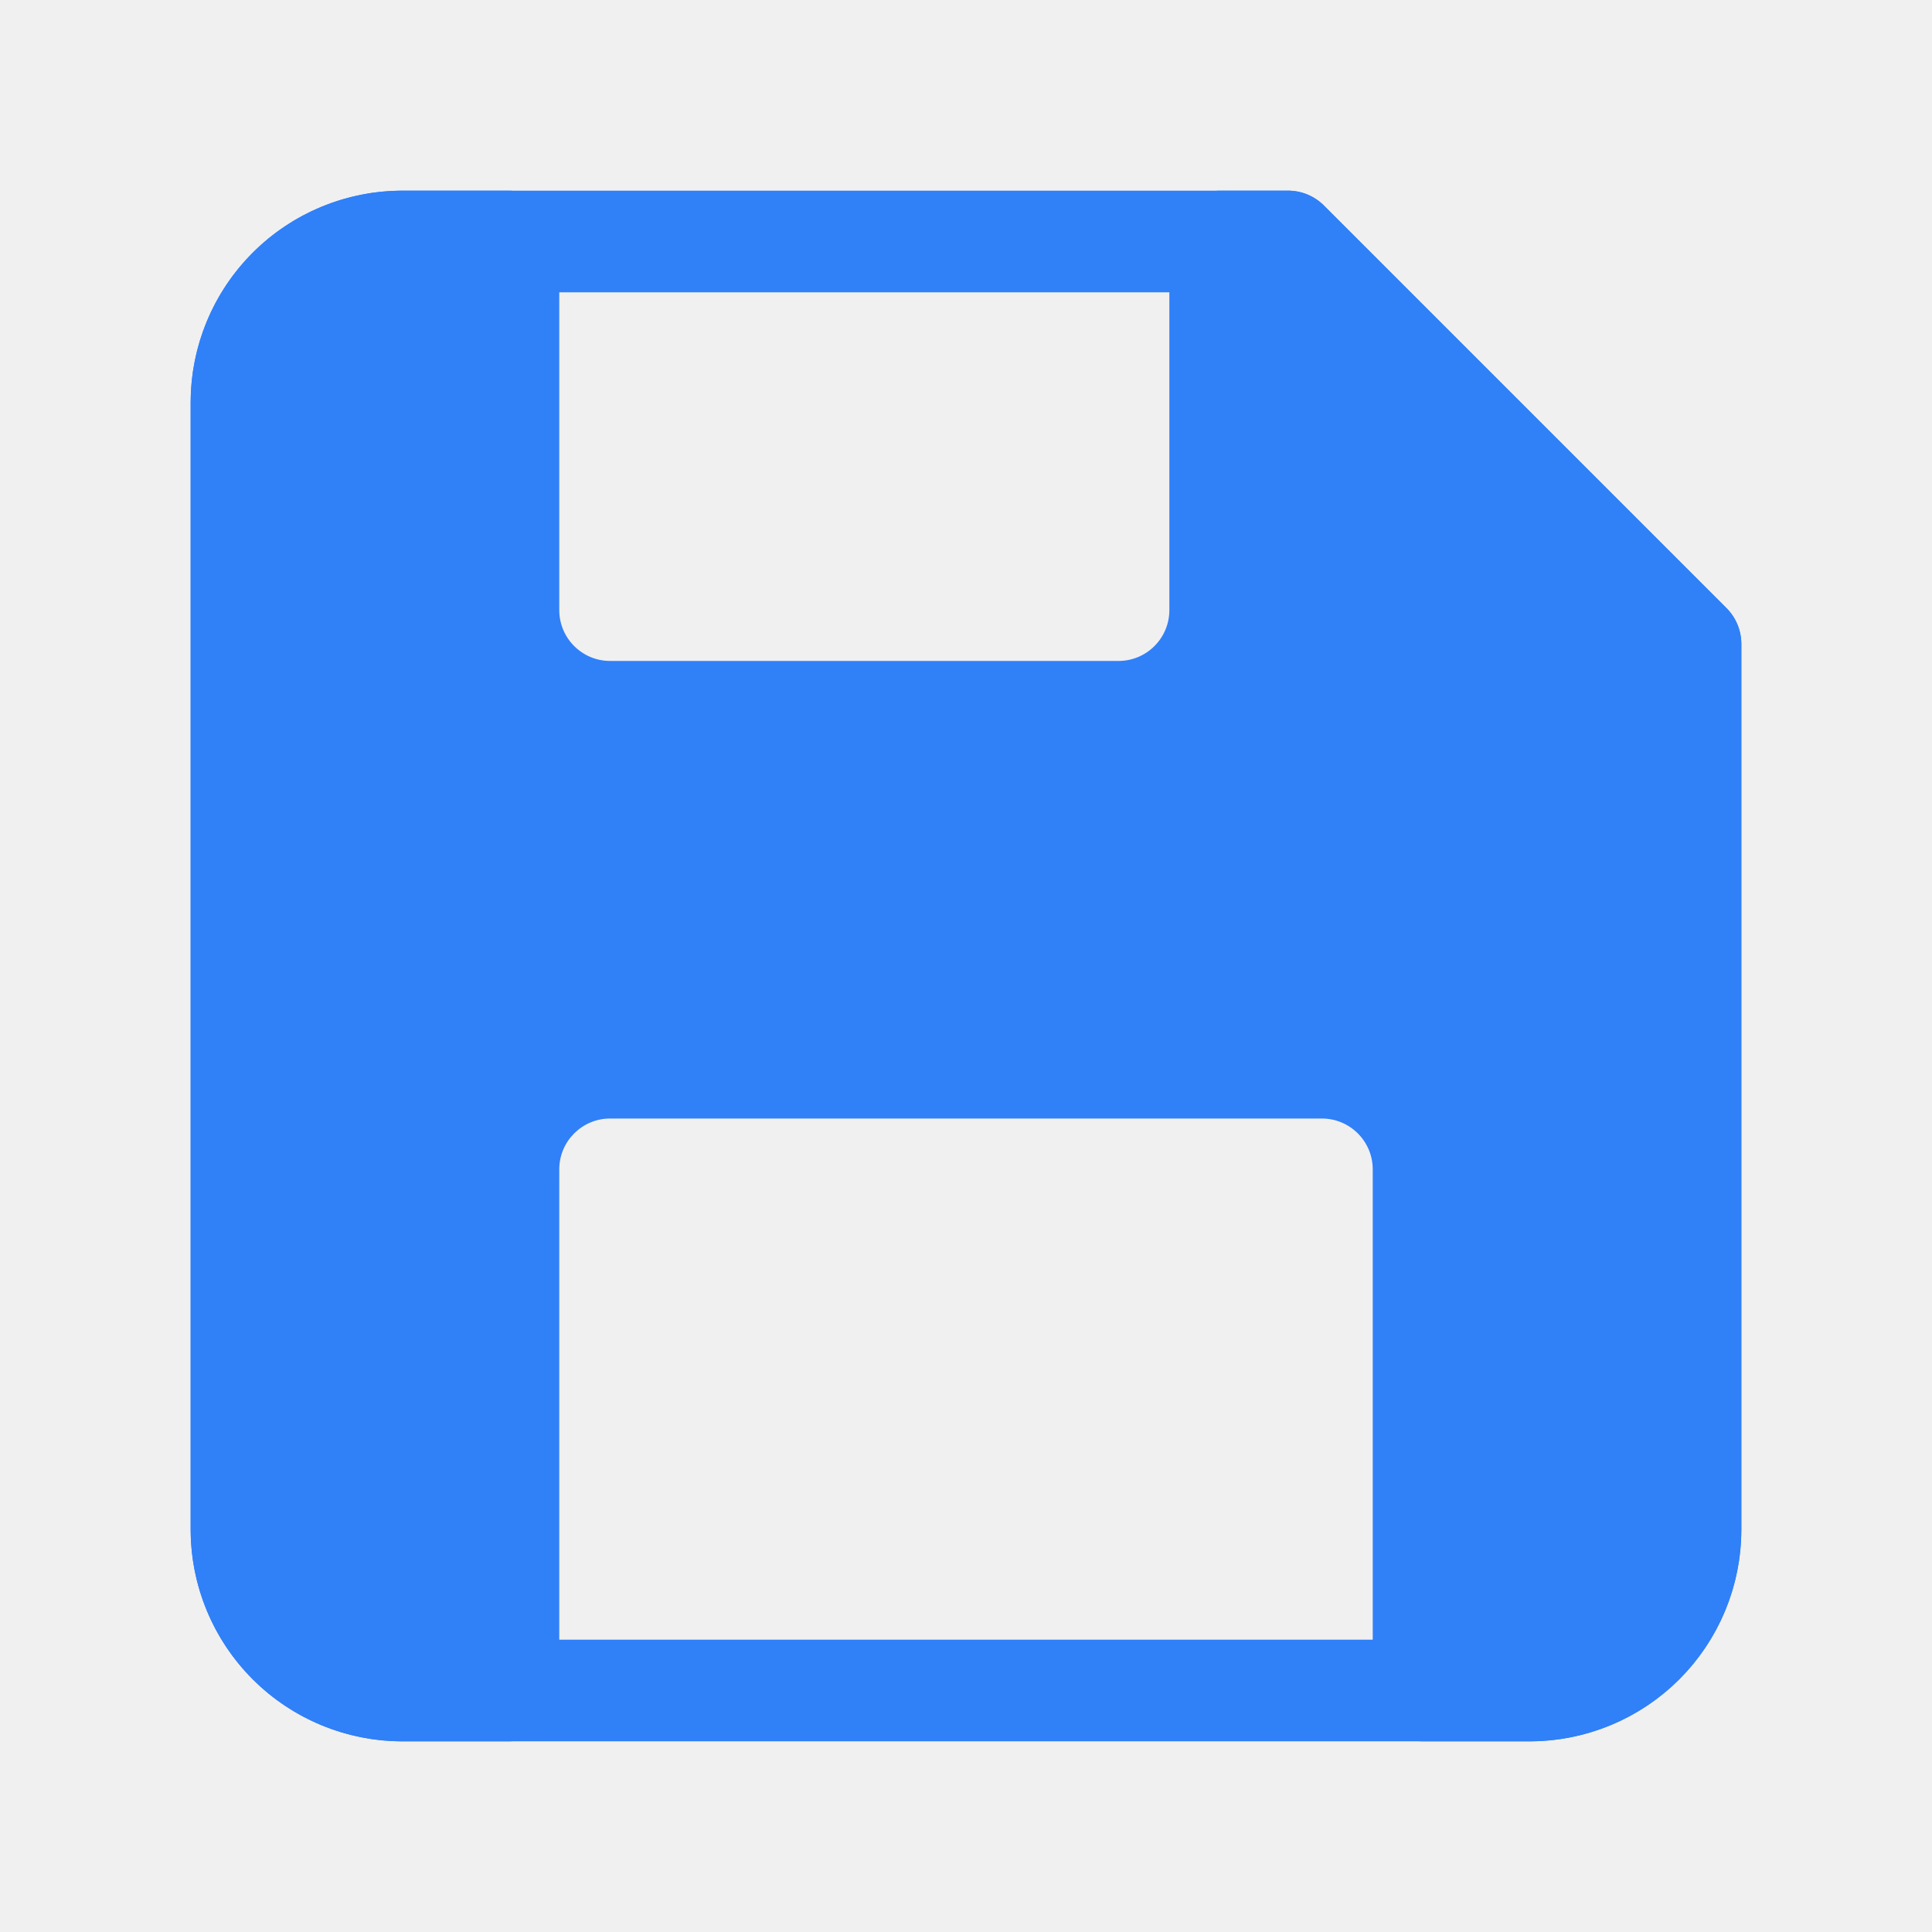
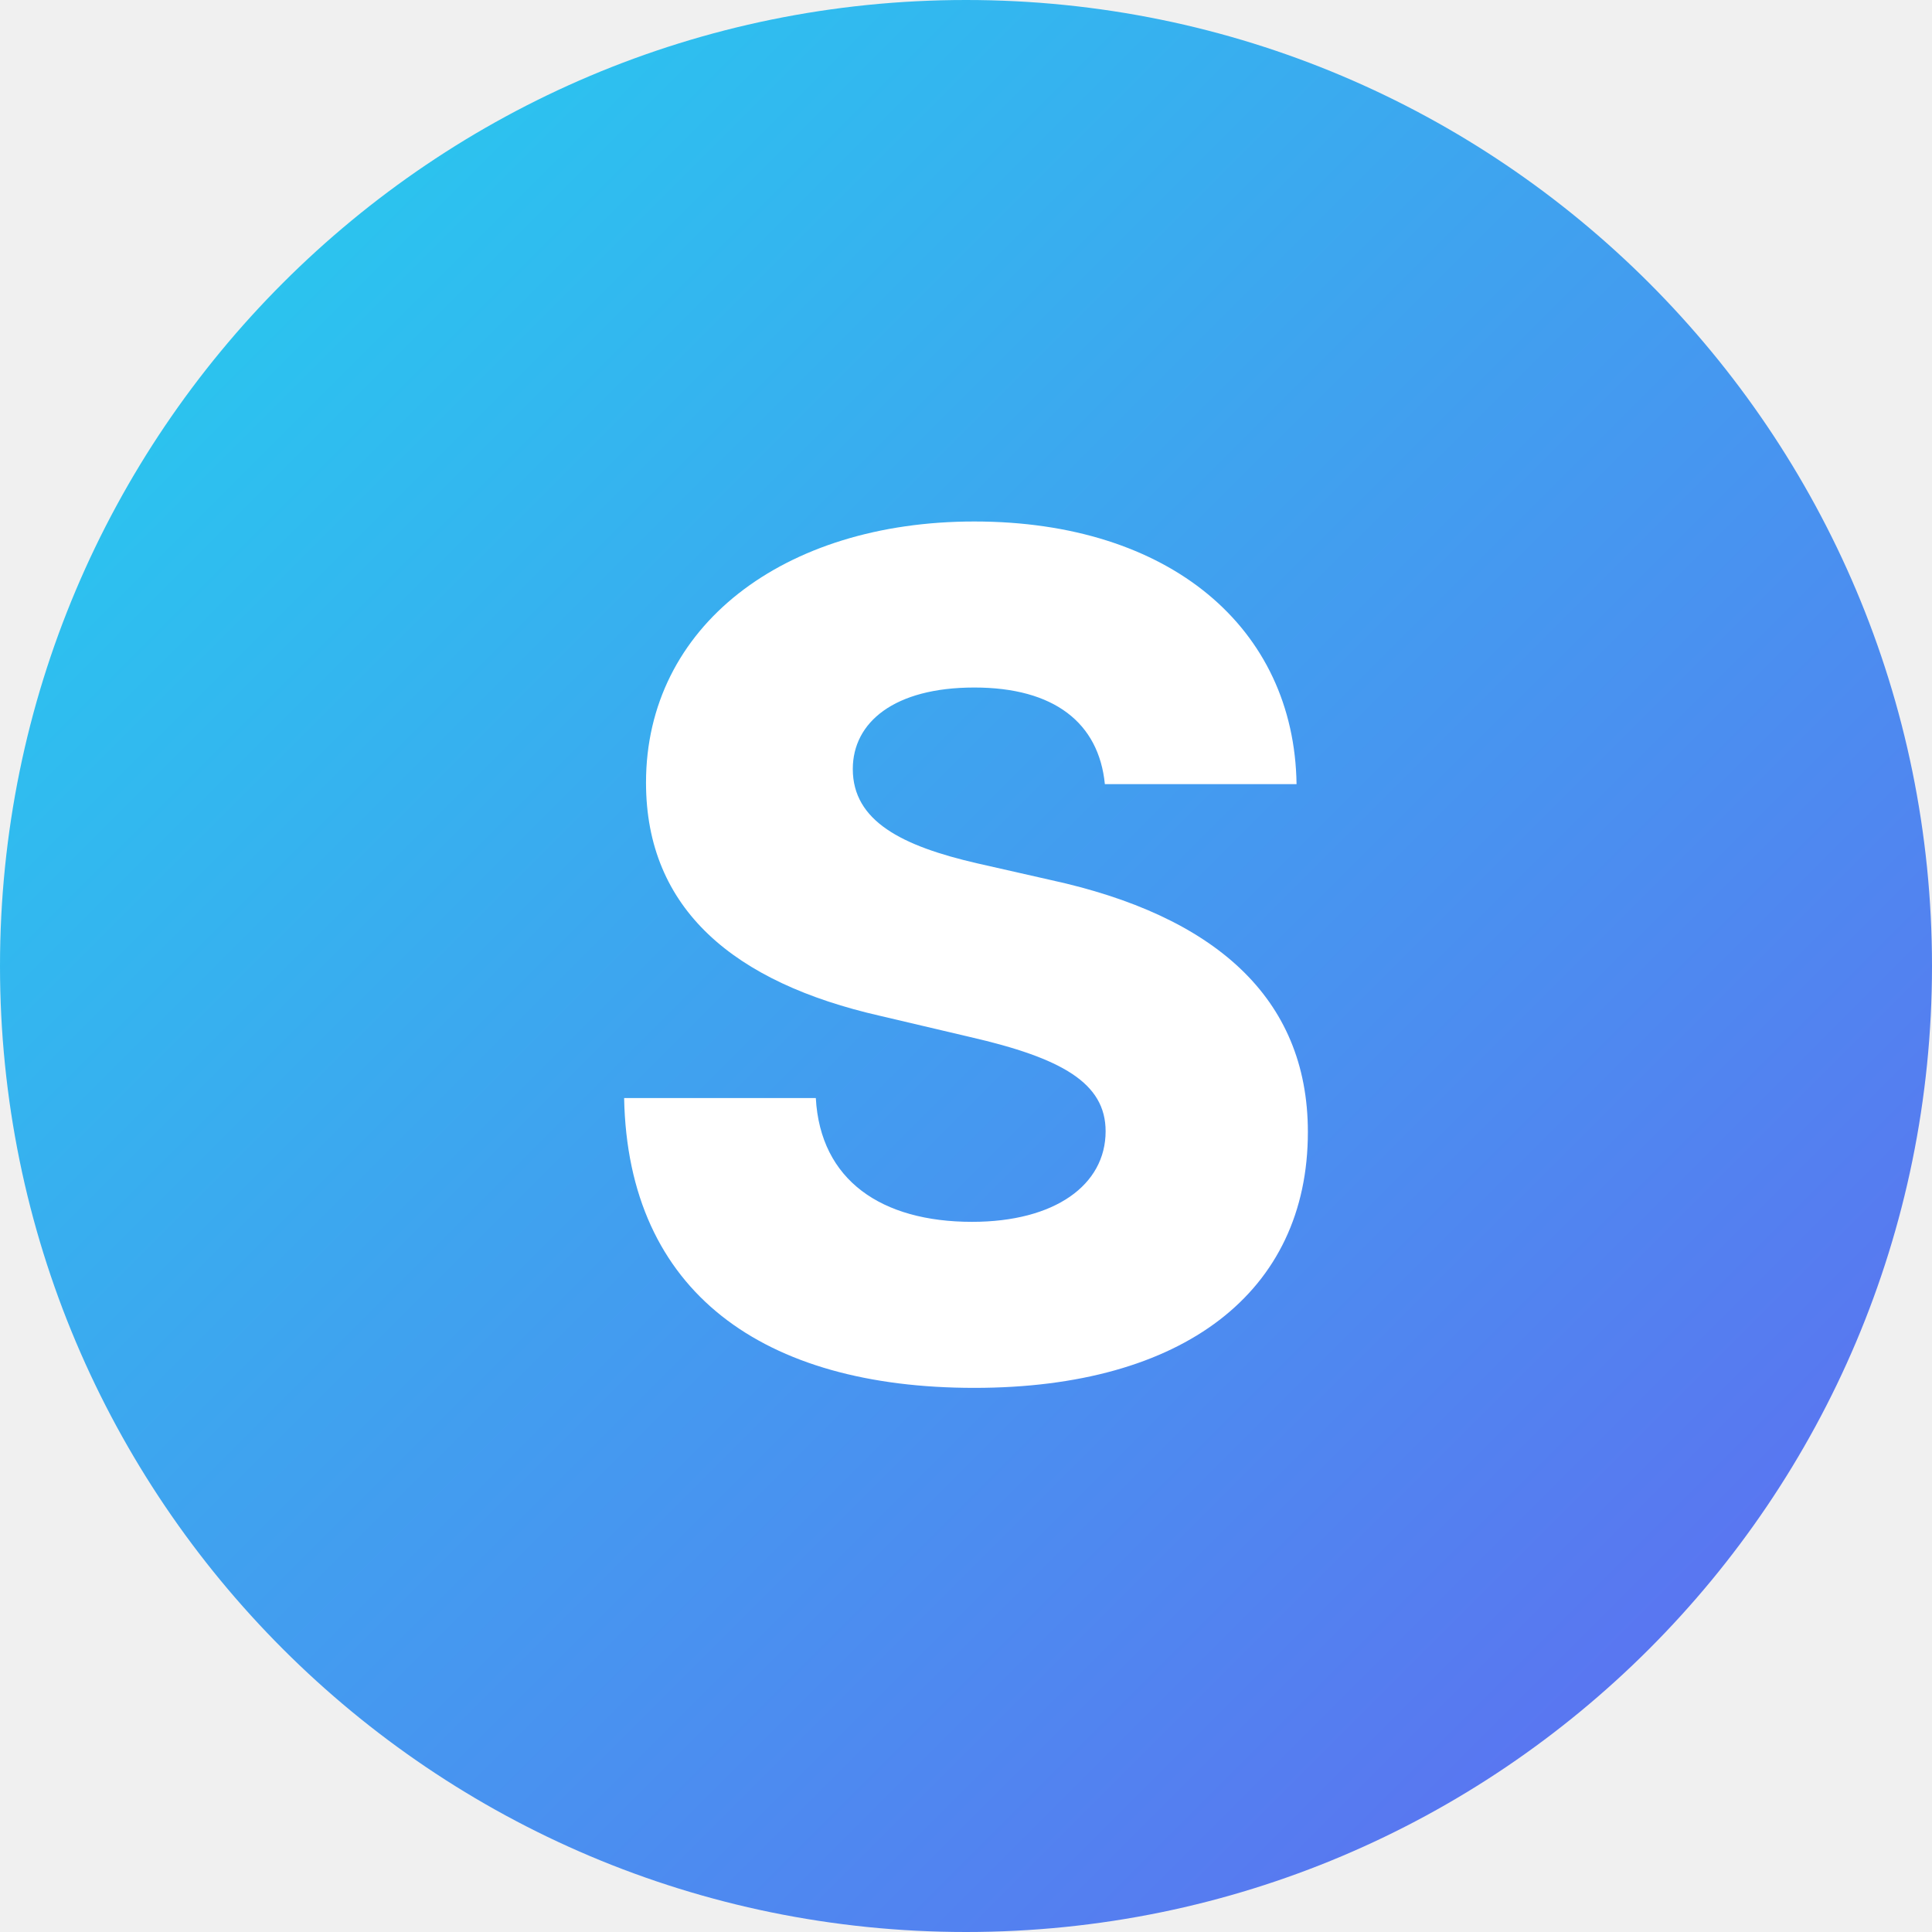
- <svg xmlns="http://www.w3.org/2000/svg" width="38" height="38" viewBox="0 0 38 38" fill="none">
-   <path d="M30.083 33.25H7.917C7.077 33.25 6.271 32.916 5.678 32.322C5.084 31.729 4.75 30.923 4.75 30.083V7.917C4.75 7.077 5.084 6.271 5.678 5.678C6.271 5.084 7.077 4.75 7.917 4.75H25.333L33.25 12.667V30.083C33.25 30.923 32.916 31.729 32.322 32.322C31.729 32.916 30.923 33.25 30.083 33.25Z" stroke="#3080F8" stroke-width="2" stroke-linecap="round" stroke-linejoin="round" />
-   <path fill-rule="evenodd" clip-rule="evenodd" d="M10 12V4.75H7.917C7.077 4.75 6.271 5.084 5.678 5.678C5.084 6.271 4.75 7.077 4.75 7.917V30.083C4.75 30.923 5.084 31.729 5.678 32.322C6.271 32.916 7.077 33.25 7.917 33.25H10V23C10 21.895 10.895 21 12 21H26C27.105 21 28 21.895 28 23V33.25H30.083C30.923 33.25 31.729 32.916 32.322 32.322C32.916 31.729 33.25 30.923 33.25 30.083V12.667L25.333 4.75H24V12C24 13.105 23.105 14 22 14H12C10.895 14 10 13.105 10 12Z" fill="#3080F8" />
-   <path d="M10 4.75H11C11 4.198 10.552 3.75 10 3.75V4.75ZM5.678 5.678L4.97 4.97L4.97 4.97L5.678 5.678ZM5.678 32.322L6.385 31.615L6.385 31.615L5.678 32.322ZM10 33.25V34.25C10.552 34.25 11 33.802 11 33.25H10ZM28 33.25H27C27 33.802 27.448 34.25 28 34.25V33.25ZM32.322 32.322L31.615 31.615L31.615 31.615L32.322 32.322ZM33.25 12.667H34.25C34.25 12.402 34.145 12.147 33.957 11.96L33.25 12.667ZM25.333 4.75L26.04 4.043C25.853 3.855 25.599 3.75 25.333 3.75V4.75ZM24 4.75V3.75C23.448 3.75 23 4.198 23 4.75H24ZM9 4.75V12H11V4.75H9ZM7.917 5.75H10V3.75H7.917V5.75ZM6.385 6.385C6.791 5.978 7.342 5.75 7.917 5.75V3.75C6.812 3.75 5.752 4.189 4.97 4.97L6.385 6.385ZM5.75 7.917C5.75 7.342 5.978 6.791 6.385 6.385L4.97 4.97C4.189 5.752 3.75 6.812 3.75 7.917H5.75ZM5.75 30.083V7.917H3.75V30.083H5.75ZM6.385 31.615C5.978 31.209 5.75 30.658 5.75 30.083H3.75C3.75 31.188 4.189 32.248 4.97 33.03L6.385 31.615ZM7.917 32.25C7.342 32.25 6.791 32.022 6.385 31.615L4.97 33.03C5.752 33.811 6.812 34.25 7.917 34.25V32.25ZM10 32.25H7.917V34.25H10V32.25ZM9 23V33.25H11V23H9ZM12 20C10.343 20 9 21.343 9 23H11C11 22.448 11.448 22 12 22V20ZM26 20H12V22H26V20ZM29 23C29 21.343 27.657 20 26 20V22C26.552 22 27 22.448 27 23H29ZM29 33.25V23H27V33.25H29ZM30.083 32.25H28V34.25H30.083V32.25ZM31.615 31.615C31.209 32.022 30.658 32.25 30.083 32.25V34.25C31.188 34.25 32.248 33.811 33.03 33.03L31.615 31.615ZM32.25 30.083C32.25 30.658 32.022 31.209 31.615 31.615L33.03 33.03C33.811 32.248 34.25 31.188 34.25 30.083H32.25ZM32.25 12.667V30.083H34.25V12.667H32.25ZM24.626 5.457L32.543 13.374L33.957 11.96L26.04 4.043L24.626 5.457ZM24 5.75H25.333V3.75H24V5.75ZM25 12V4.75H23V12H25ZM22 15C23.657 15 25 13.657 25 12H23C23 12.552 22.552 13 22 13V15ZM12 15H22V13H12V15ZM9 12C9 13.657 10.343 15 12 15V13C11.448 13 11 12.552 11 12H9Z" fill="#3080F8" />
+ <svg xmlns="http://www.w3.org/2000/svg" viewBox="0 0 40 40" width="40" height="40">
+   <defs>
+     <linearGradient id="g" x1="0" y1="0" x2="1" y2="1">
+       <stop offset="0" stop-color="#22d3ee" />
+       <stop offset="1" stop-color="#6366f1" />
+     </linearGradient>
+   </defs>
+   <circle cx="20" cy="20" r="20" fill="url(#g)" />
+   <text x="20" y="28.5" text-anchor="middle" font-family="Inter,Arial,sans-serif" font-weight="800" font-size="24" fill="#fff">S</text>
</svg>
